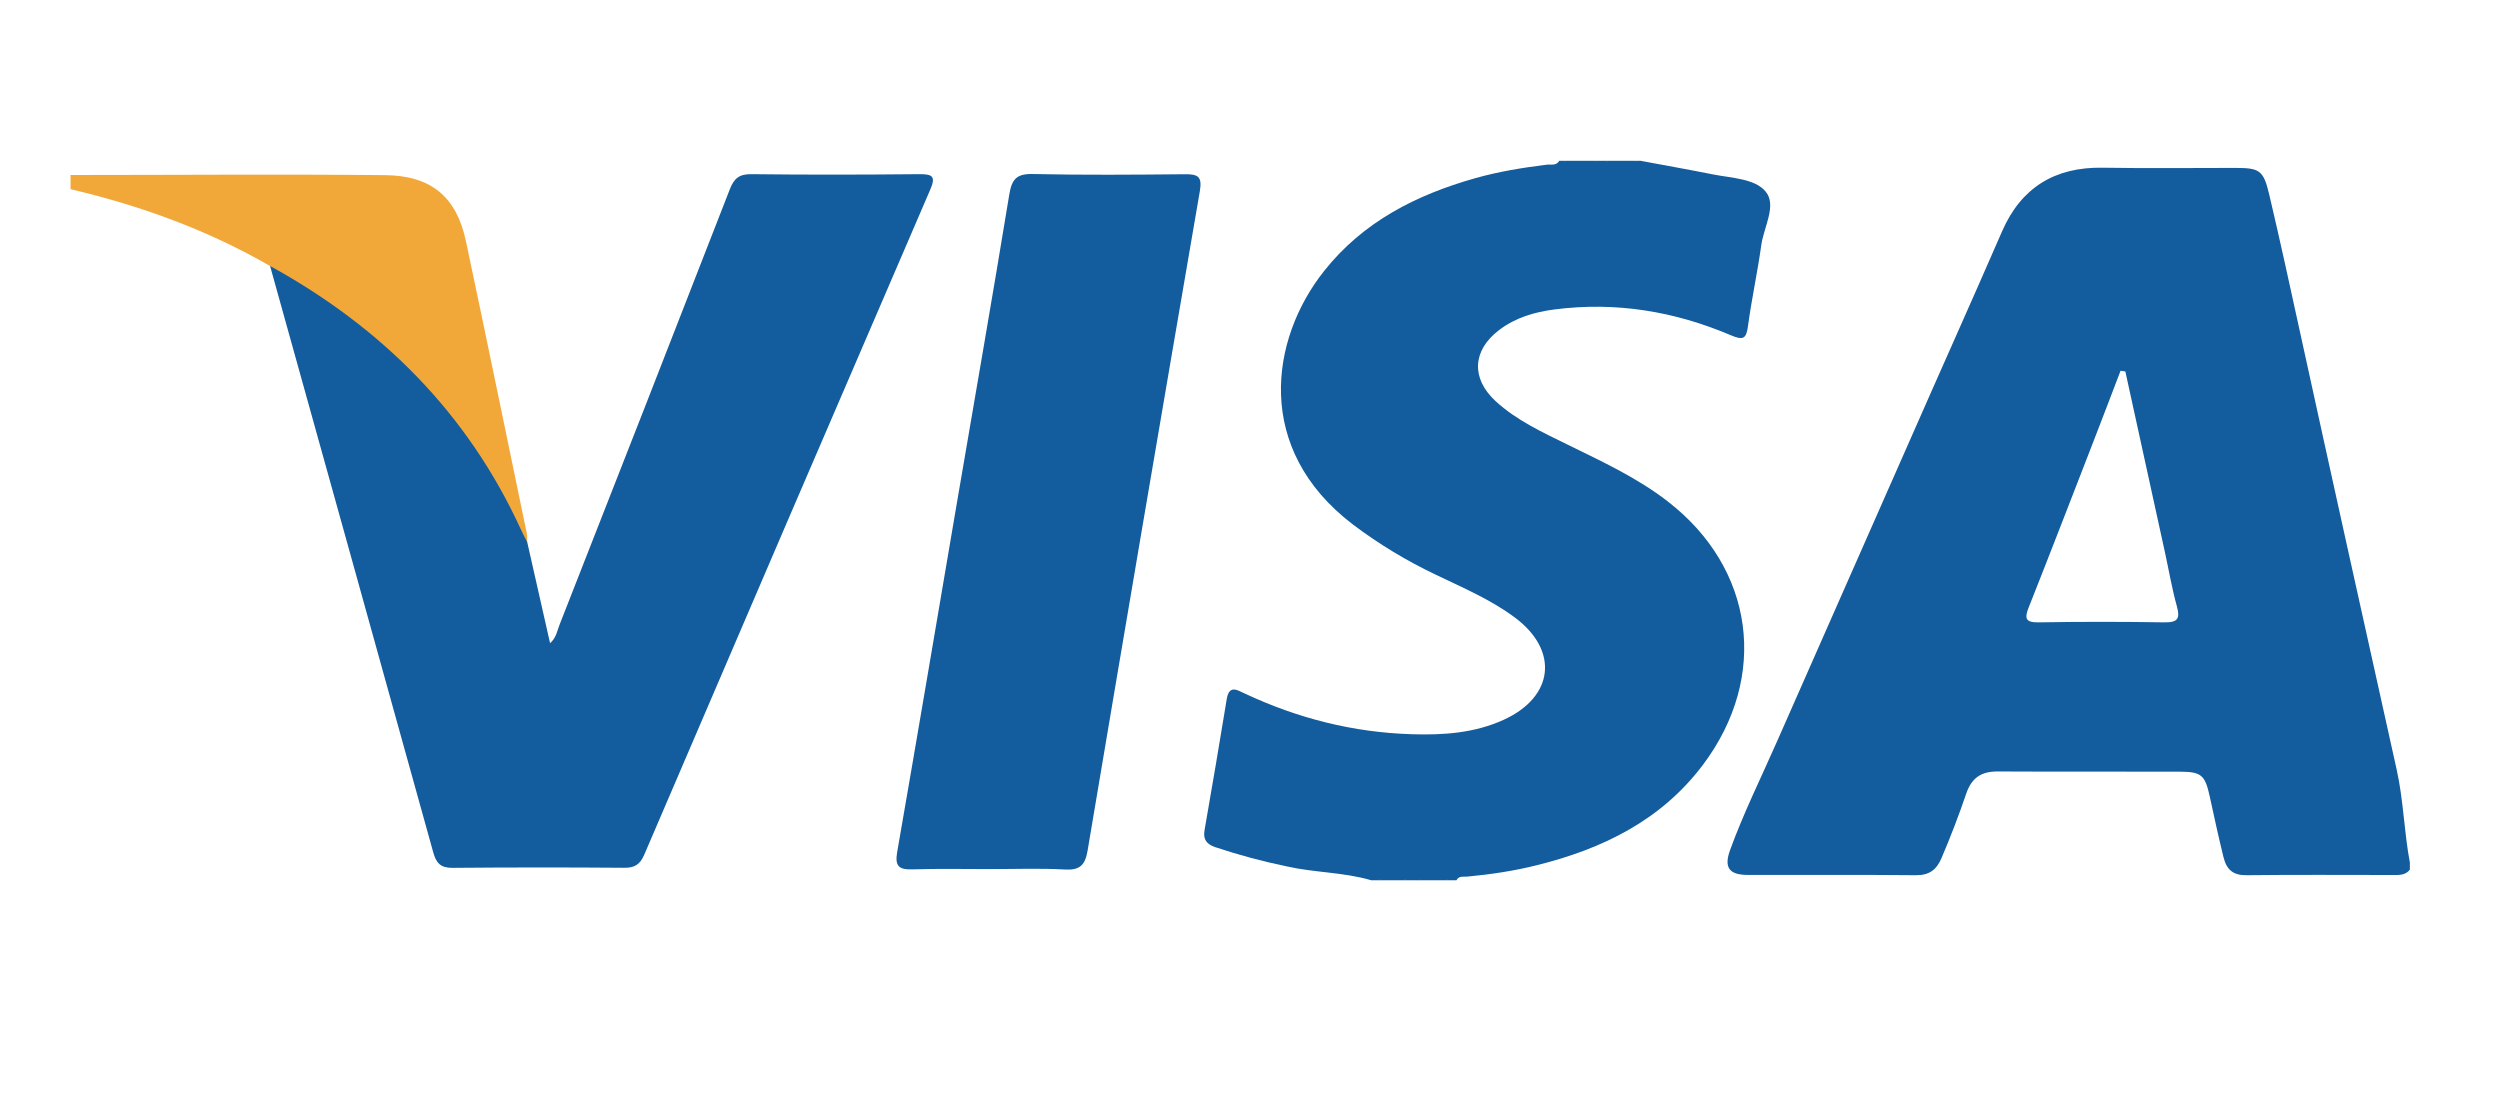
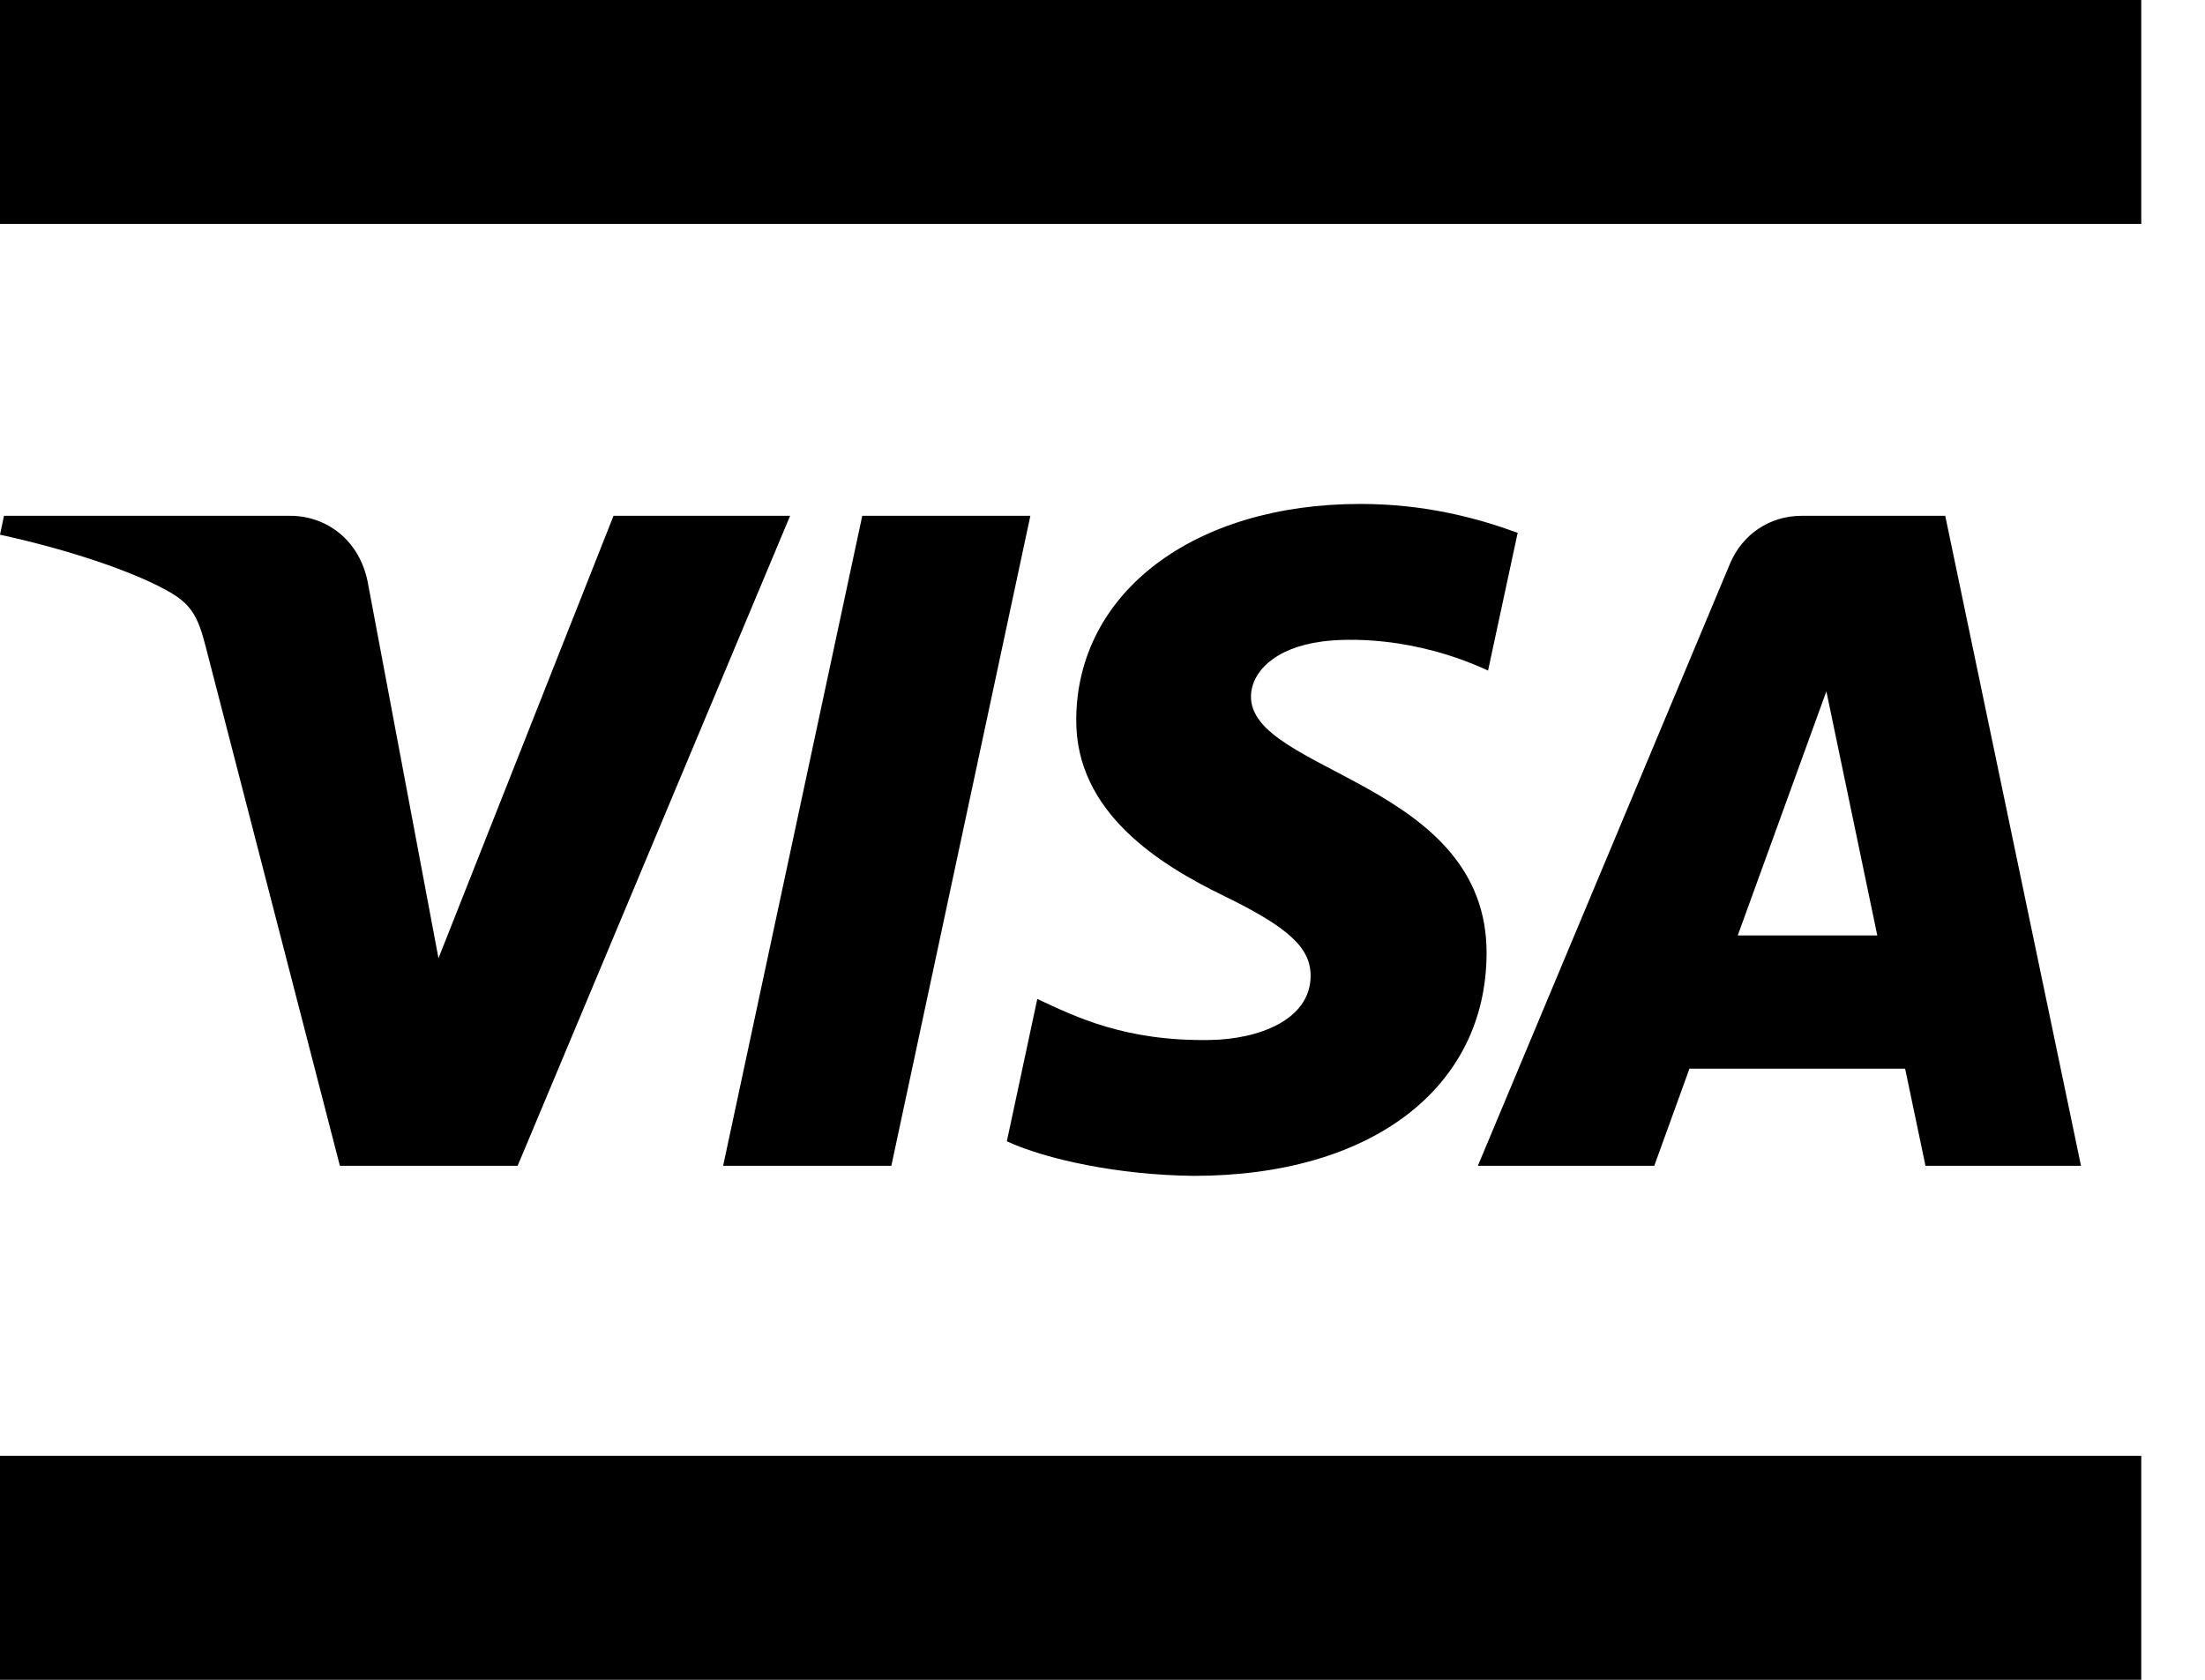
- <svg xmlns="http://www.w3.org/2000/svg" width="36" height="16">
-   <g fill="none" fill-rule="evenodd">
-     <path fill="#135C9E" d="M23.627 2.316c.346.065.692.126 1.037.195.267.053.605.06.76.246.167.198-.026.512-.062.775-.053.386-.138.769-.19 1.156-.025.183-.06.22-.247.14-.812-.346-1.659-.486-2.54-.372-.289.037-.565.118-.801.299-.382.292-.402.693-.049 1.02.304.28.678.45 1.043.63.495.243.997.474 1.437.815 1.249.965 1.46 2.522.51 3.79-.601.801-1.445 1.212-2.39 1.448-.33.083-.666.133-1.005.165-.055.006-.122-.016-.157.053h-.103a.9.9 0 0 0-.459 0h-.153a.684.684 0 0 0-.409 0h-.102c-.397-.117-.816-.109-1.218-.2a9.104 9.104 0 0 1-1.033-.278c-.125-.044-.174-.113-.15-.247.11-.628.216-1.256.319-1.884.034-.208.149-.132.256-.082.764.359 1.564.562 2.41.588.454.014.902-.016 1.322-.208.724-.33.798-.994.166-1.469-.35-.262-.751-.431-1.141-.619a6.865 6.865 0 0 1-1.197-.725c-1.426-1.086-1.193-2.666-.416-3.647.561-.71 1.326-1.098 2.178-1.339.337-.095.68-.151 1.026-.194.063-.008.14.02.184-.056h.05c.17.041.34.041.51 0h.103c.153.04.306.04.459 0h.052z" />
-     <path fill="#F1A839" d="M1.016 2.52c1.51 0 3.02-.013 4.53.002.67.007 1.03.319 1.164.954.297 1.4.585 2.803.876 4.205.008.04.004.084.006.126-.175-.004-.211-.154-.267-.27a7.639 7.639 0 0 0-.958-1.522 8.28 8.28 0 0 0-2.054-1.796 1.35 1.35 0 0 1-.424-.388c-.9-.52-1.864-.869-2.873-1.107V2.52z" />
-     <path fill="#135C9E" d="M23.014 2.316a.588.588 0 0 1-.51 0h.51zm.557 0a.472.472 0 0 1-.455 0h.455zm-3.16 10.36a.47.47 0 0 1 .455 0h-.455zm-.561 0a.39.39 0 0 1 .404 0h-.404zM3.889 3.83c1.606.884 2.844 2.117 3.613 3.797.027.061.06.12.09.18l.329 1.455c.089-.077.103-.18.137-.267a1964.61 1964.61 0 0 0 2.45-6.266c.061-.159.135-.223.311-.221.808.01 1.616.008 2.423 0 .193-.001.234.036.153.224-1.376 3.19-2.749 6.383-4.118 9.576-.059.139-.138.19-.287.188a145.77 145.77 0 0 0-2.474.001c-.172.002-.235-.07-.277-.222-.781-2.815-1.566-5.63-2.35-8.445zm10.373 8.685c-.375 0-.75-.008-1.123.004-.193.006-.255-.045-.22-.247.294-1.69.58-3.383.868-5.075.25-1.466.507-2.931.747-4.398.036-.217.104-.298.335-.293.73.016 1.462.01 2.194.003.186-.002.251.032.215.242-.545 3.165-1.084 6.332-1.617 9.499-.035.206-.11.284-.328.271-.356-.02-.714-.006-1.071-.006zm20.252-1.424C34.05 9 33.585 6.91 33.128 4.818c-.147-.673-.293-1.346-.451-2.016-.083-.348-.135-.384-.485-.384-.638 0-1.276.008-1.913-.003-.69-.012-1.175.287-1.449.916-.454 1.044-.922 2.083-1.379 3.125-.618 1.408-1.244 2.813-1.862 4.221-.229.521-.483 1.032-.677 1.567-.09.25-.01.354.253.355.808.002 1.615-.004 2.423.004.192.002.297-.077.369-.245a13.2 13.2 0 0 0 .356-.928c.078-.228.215-.322.453-.321.876.005 1.752 0 2.627.003.308.002.36.05.427.356.063.29.126.581.197.87.045.185.137.268.337.265.697-.008 1.394-.003 2.091-.003.094 0 .19.009.257-.077v-.102c-.083-.44-.091-.89-.188-1.33zm-3.347-2.129c-.603-.01-1.206-.01-1.809 0-.192.003-.208-.056-.144-.217.313-.789.618-1.58.925-2.371.134-.345.265-.69.397-1.035l.069.01c.19.87.382 1.739.571 2.608.056.257.1.517.17.77.05.18.016.238-.179.235z" />
-   </g>
+ <svg xmlns="http://www.w3.org/2000/svg" viewBox="0 0 21 16" version="1.1">
+   <path d="M10.25,9.154 C10.239,8.262 11.044,7.765 11.651,7.469 C12.275,7.166 12.485,6.971 12.482,6.7 C12.477,6.284 11.985,6.101 11.523,6.094 C10.719,6.081 10.251,6.311 9.879,6.485 L9.589,5.129 C9.962,4.957 10.653,4.807 11.37,4.8 C13.052,4.8 14.152,5.63 14.158,6.917 C14.165,8.551 11.898,8.642 11.914,9.372 C11.919,9.593 12.13,9.829 12.593,9.89 C12.823,9.92 13.455,9.943 14.172,9.613 L14.454,10.925 C14.068,11.066 13.572,11.2 12.955,11.2 C11.372,11.2 10.259,10.358 10.25,9.154 M17.159,11.087 C16.852,11.087 16.593,10.908 16.477,10.633 L14.075,4.896 L15.755,4.896 L16.09,5.821 L18.144,5.821 L18.338,4.896 L19.819,4.896 L18.526,11.087 L17.159,11.087 M17.394,9.415 L17.879,7.09 L16.55,7.09 L17.394,9.415 M8.212,11.087 L6.887,4.896 L8.489,4.896 L9.813,11.087 L8.212,11.087 M5.843,11.087 L4.176,6.873 L3.502,10.456 C3.423,10.856 3.11,11.087 2.763,11.087 L0.038,11.087 L0,10.907 C0.559,10.786 1.195,10.59 1.58,10.381 C1.816,10.253 1.883,10.141 1.96,9.837 L3.237,4.896 L4.93,4.896 L7.525,11.087 L5.843,11.087" fill-rule="nonzero" transform="translate(9.909466, 8) scale(-1, 1) rotate(-180) translate(-9.909466, -8) " />
+   <polygon fill-rule="nonzero" points="0 0 20.393 0 20.393 2.133 0 2.133" />
+   <polygon fill-rule="nonzero" points="0 13.867 20.393 13.867 20.393 16 0 16" />
</svg>
